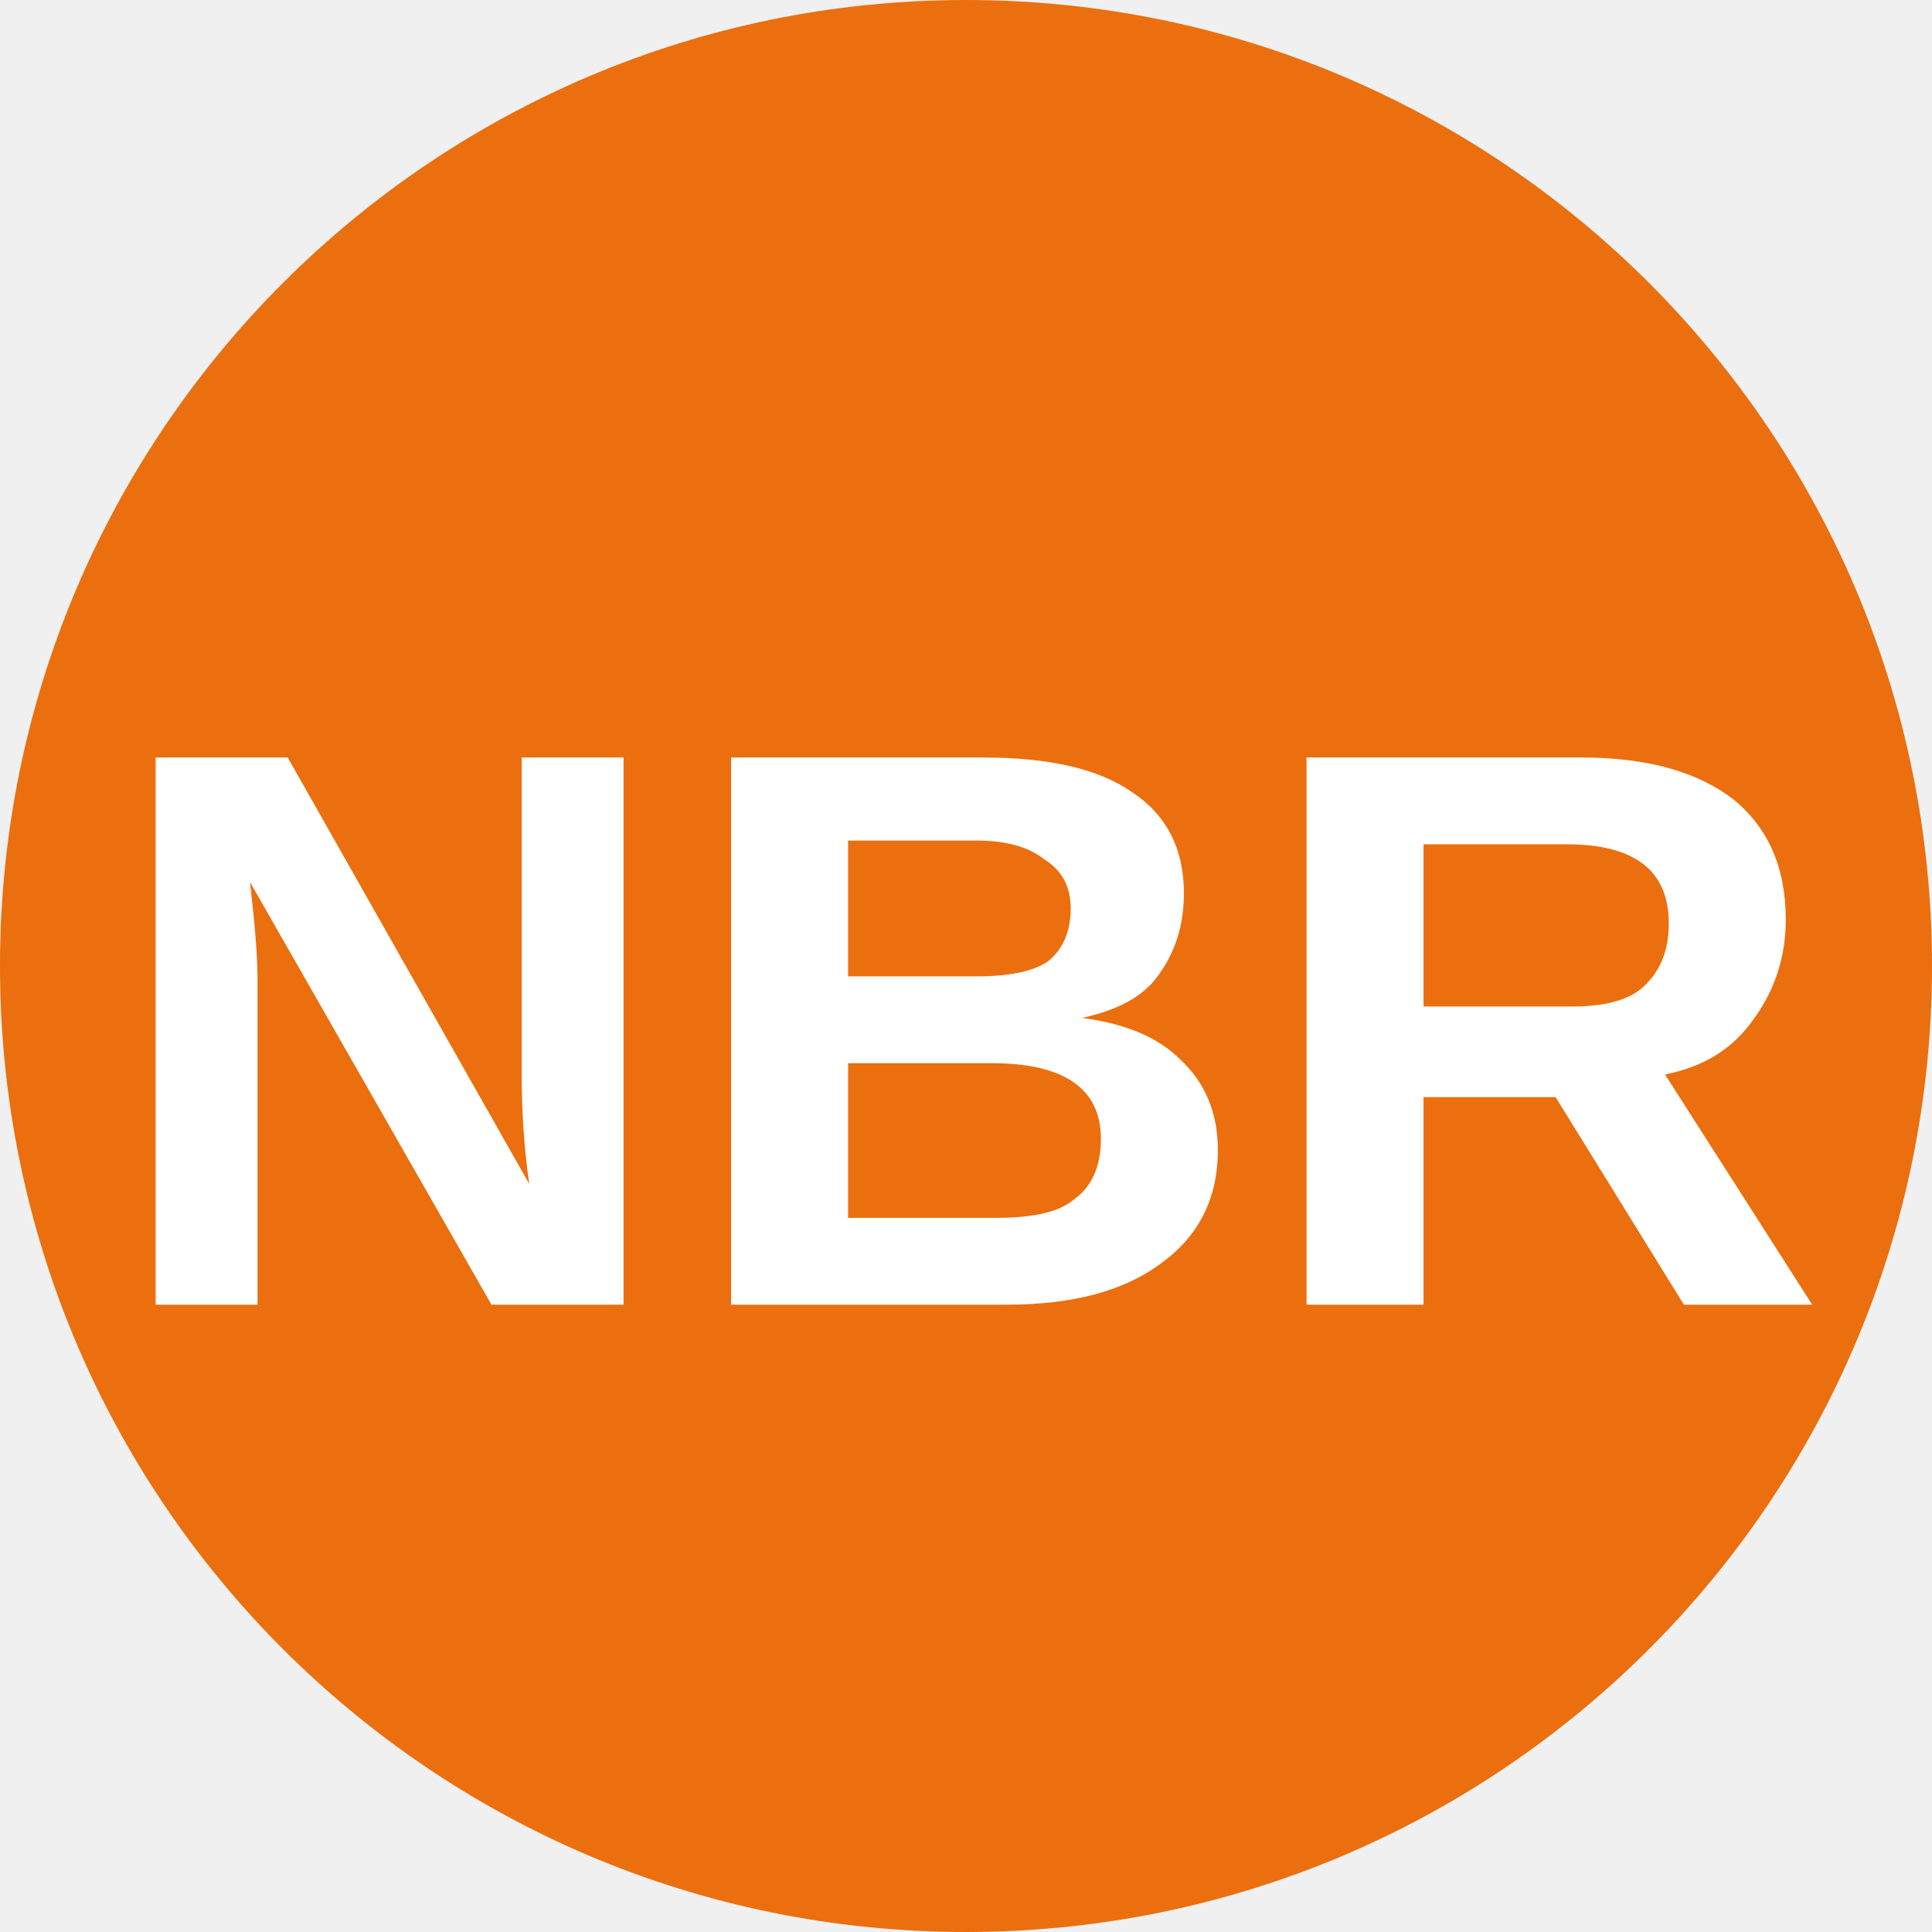
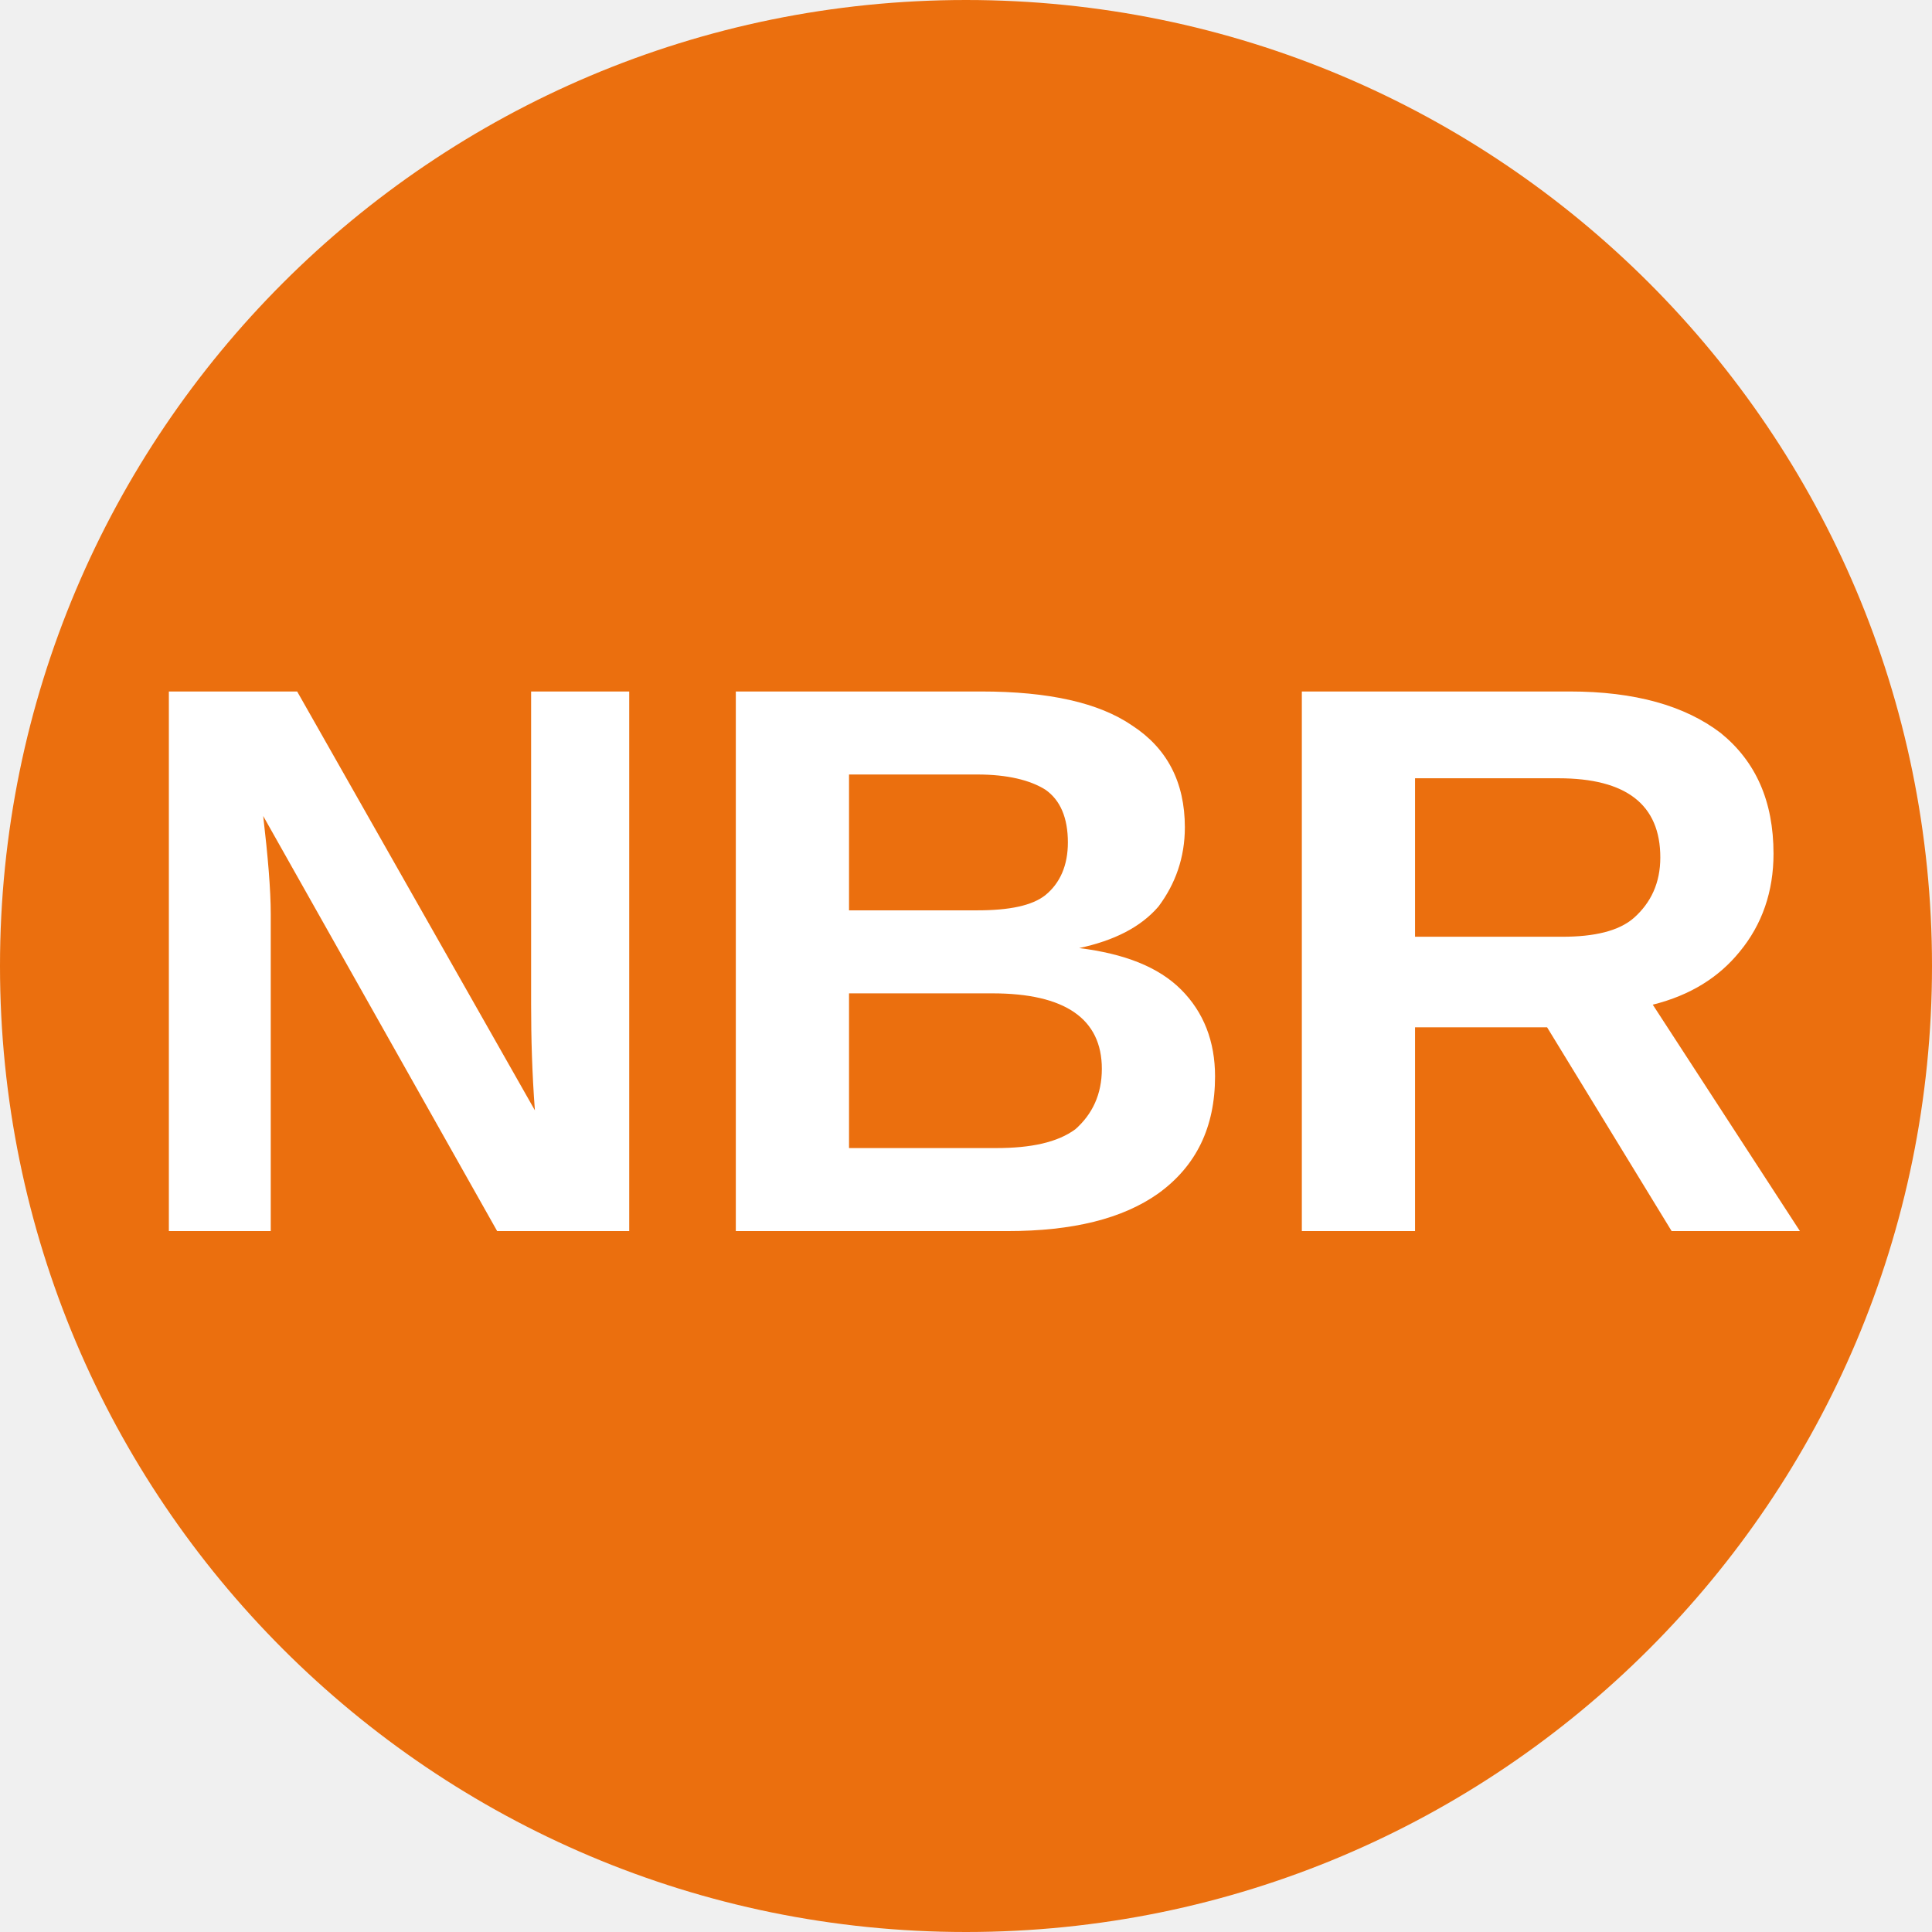
<svg xmlns="http://www.w3.org/2000/svg" viewBox="0 0 8 8">
  <circle cx="4" cy="4" r="4" fill="#eb6f0e" />
-   <text x="4" y="5.4" text-anchor="middle" font-weight="700" font-size="3.3" font-family="Arial" fill="#fff">NBR</text>
+   <text x="4" y="5.1" text-anchor="middle" font-weight="700" font-size="3.25" textLength="7.2" lengthAdjust="spacingAndGlyphs" font-family="Arial" fill="#fff">NBR</text>
</svg>
